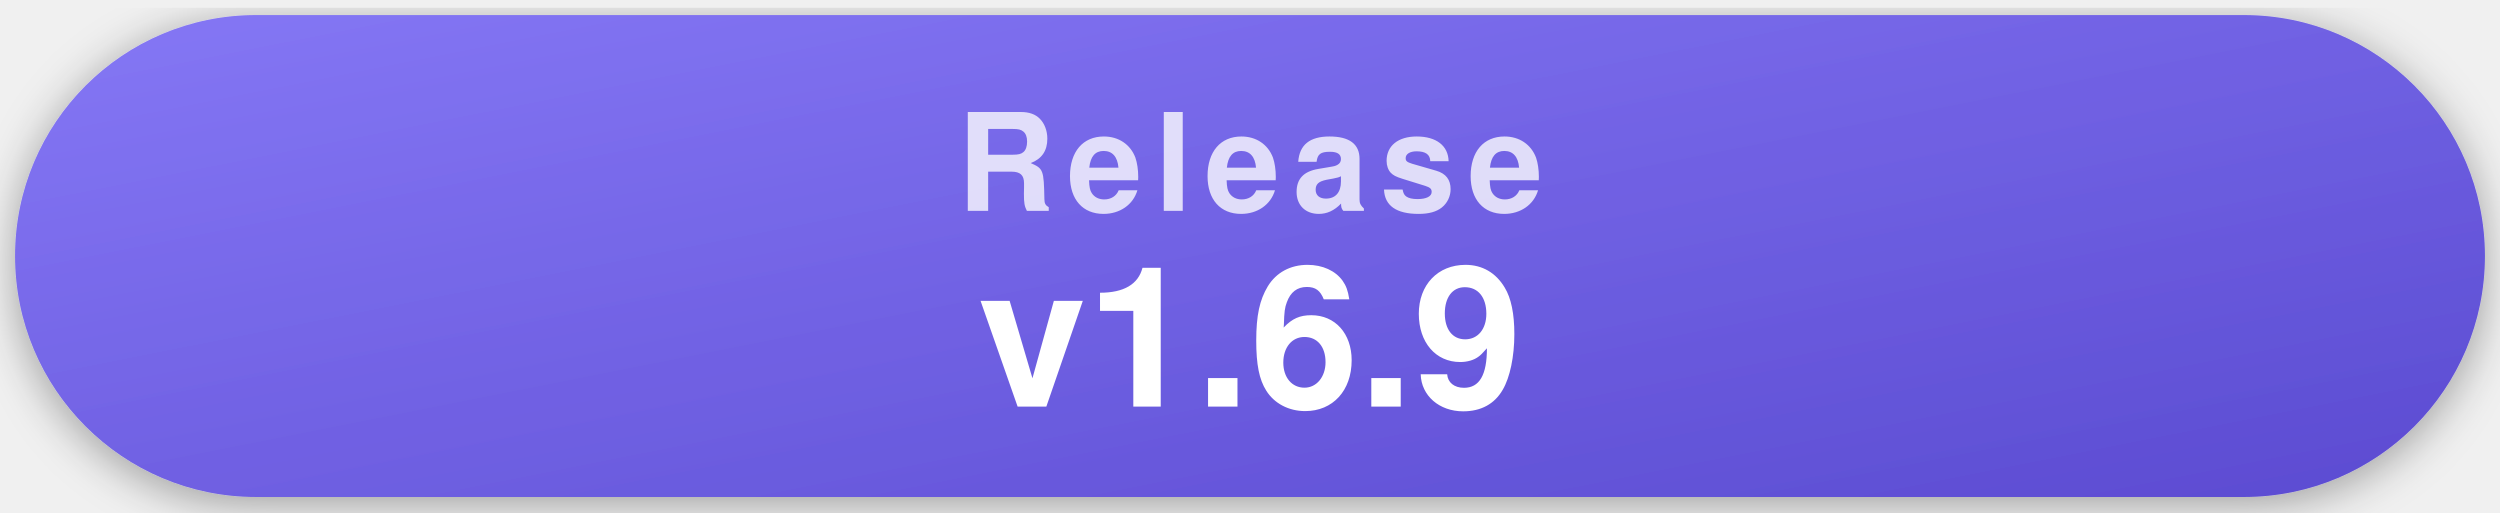
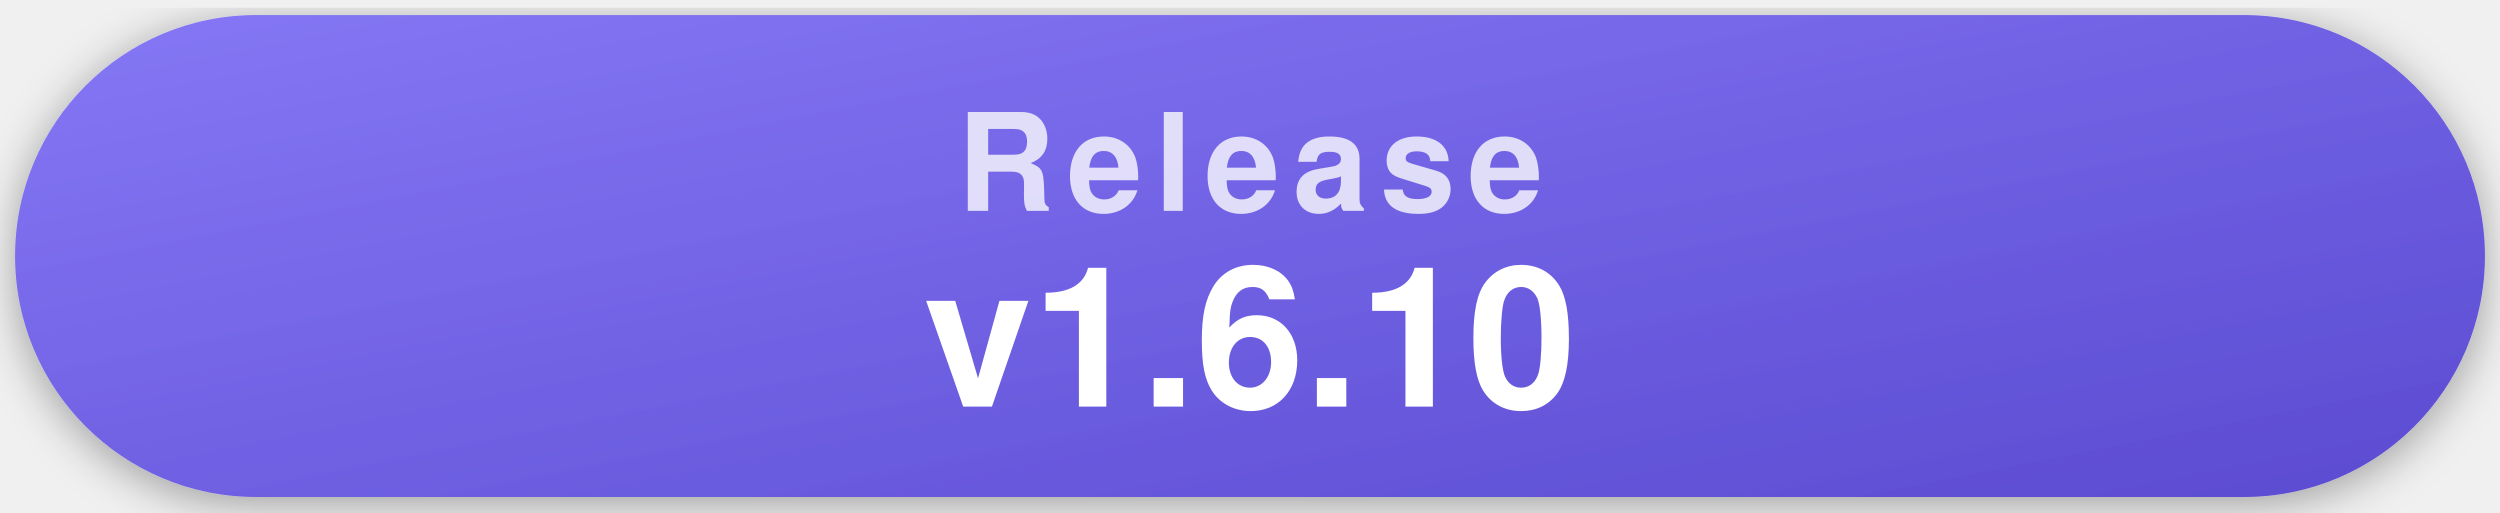
- <svg xmlns="http://www.w3.org/2000/svg" width="332" height="68" viewBox="0 0 332 68" role="img" aria-label="Latest release v1.6.9">
+ <svg xmlns="http://www.w3.org/2000/svg" width="332" height="68" viewBox="0 0 332 68" role="img" aria-label="Latest release v1.6.10">
  <style>
    .pill { filter: drop-shadow(0 1px 3px rgba(0,0,0,.35)); }
    .label { font-family: -apple-system, "Segoe UI", Helvetica, Arial, sans-serif; font-weight: 700; font-size: 18px; letter-spacing: .09em; text-transform: uppercase; fill: rgba(255,255,255,.78); text-anchor: middle; }
    .value { font-family: -apple-system, "Segoe UI", Helvetica, Arial, sans-serif; font-weight: 700; font-size: 26px; fill: #fff; text-anchor: middle; }
  </style>
  <defs>
    <linearGradient id="gRelease" x1="0" y1="0" x2="1" y2="1">
      <stop offset="0" stop-color="#8577f5" />
      <stop offset="1" stop-color="#5b4bd1" />
    </linearGradient>
  </defs>
  <g class="pill">
    <rect x="2" y="2" width="328" height="64" rx="32" fill="url(#gRelease)" />
    <text x="166" y="28" class="label">Release</text>
-     <text x="166" y="54" class="value">v1.6.9</text>
+     <text x="166" y="54" class="value">v1.6.10</text>
  </g>
</svg>
